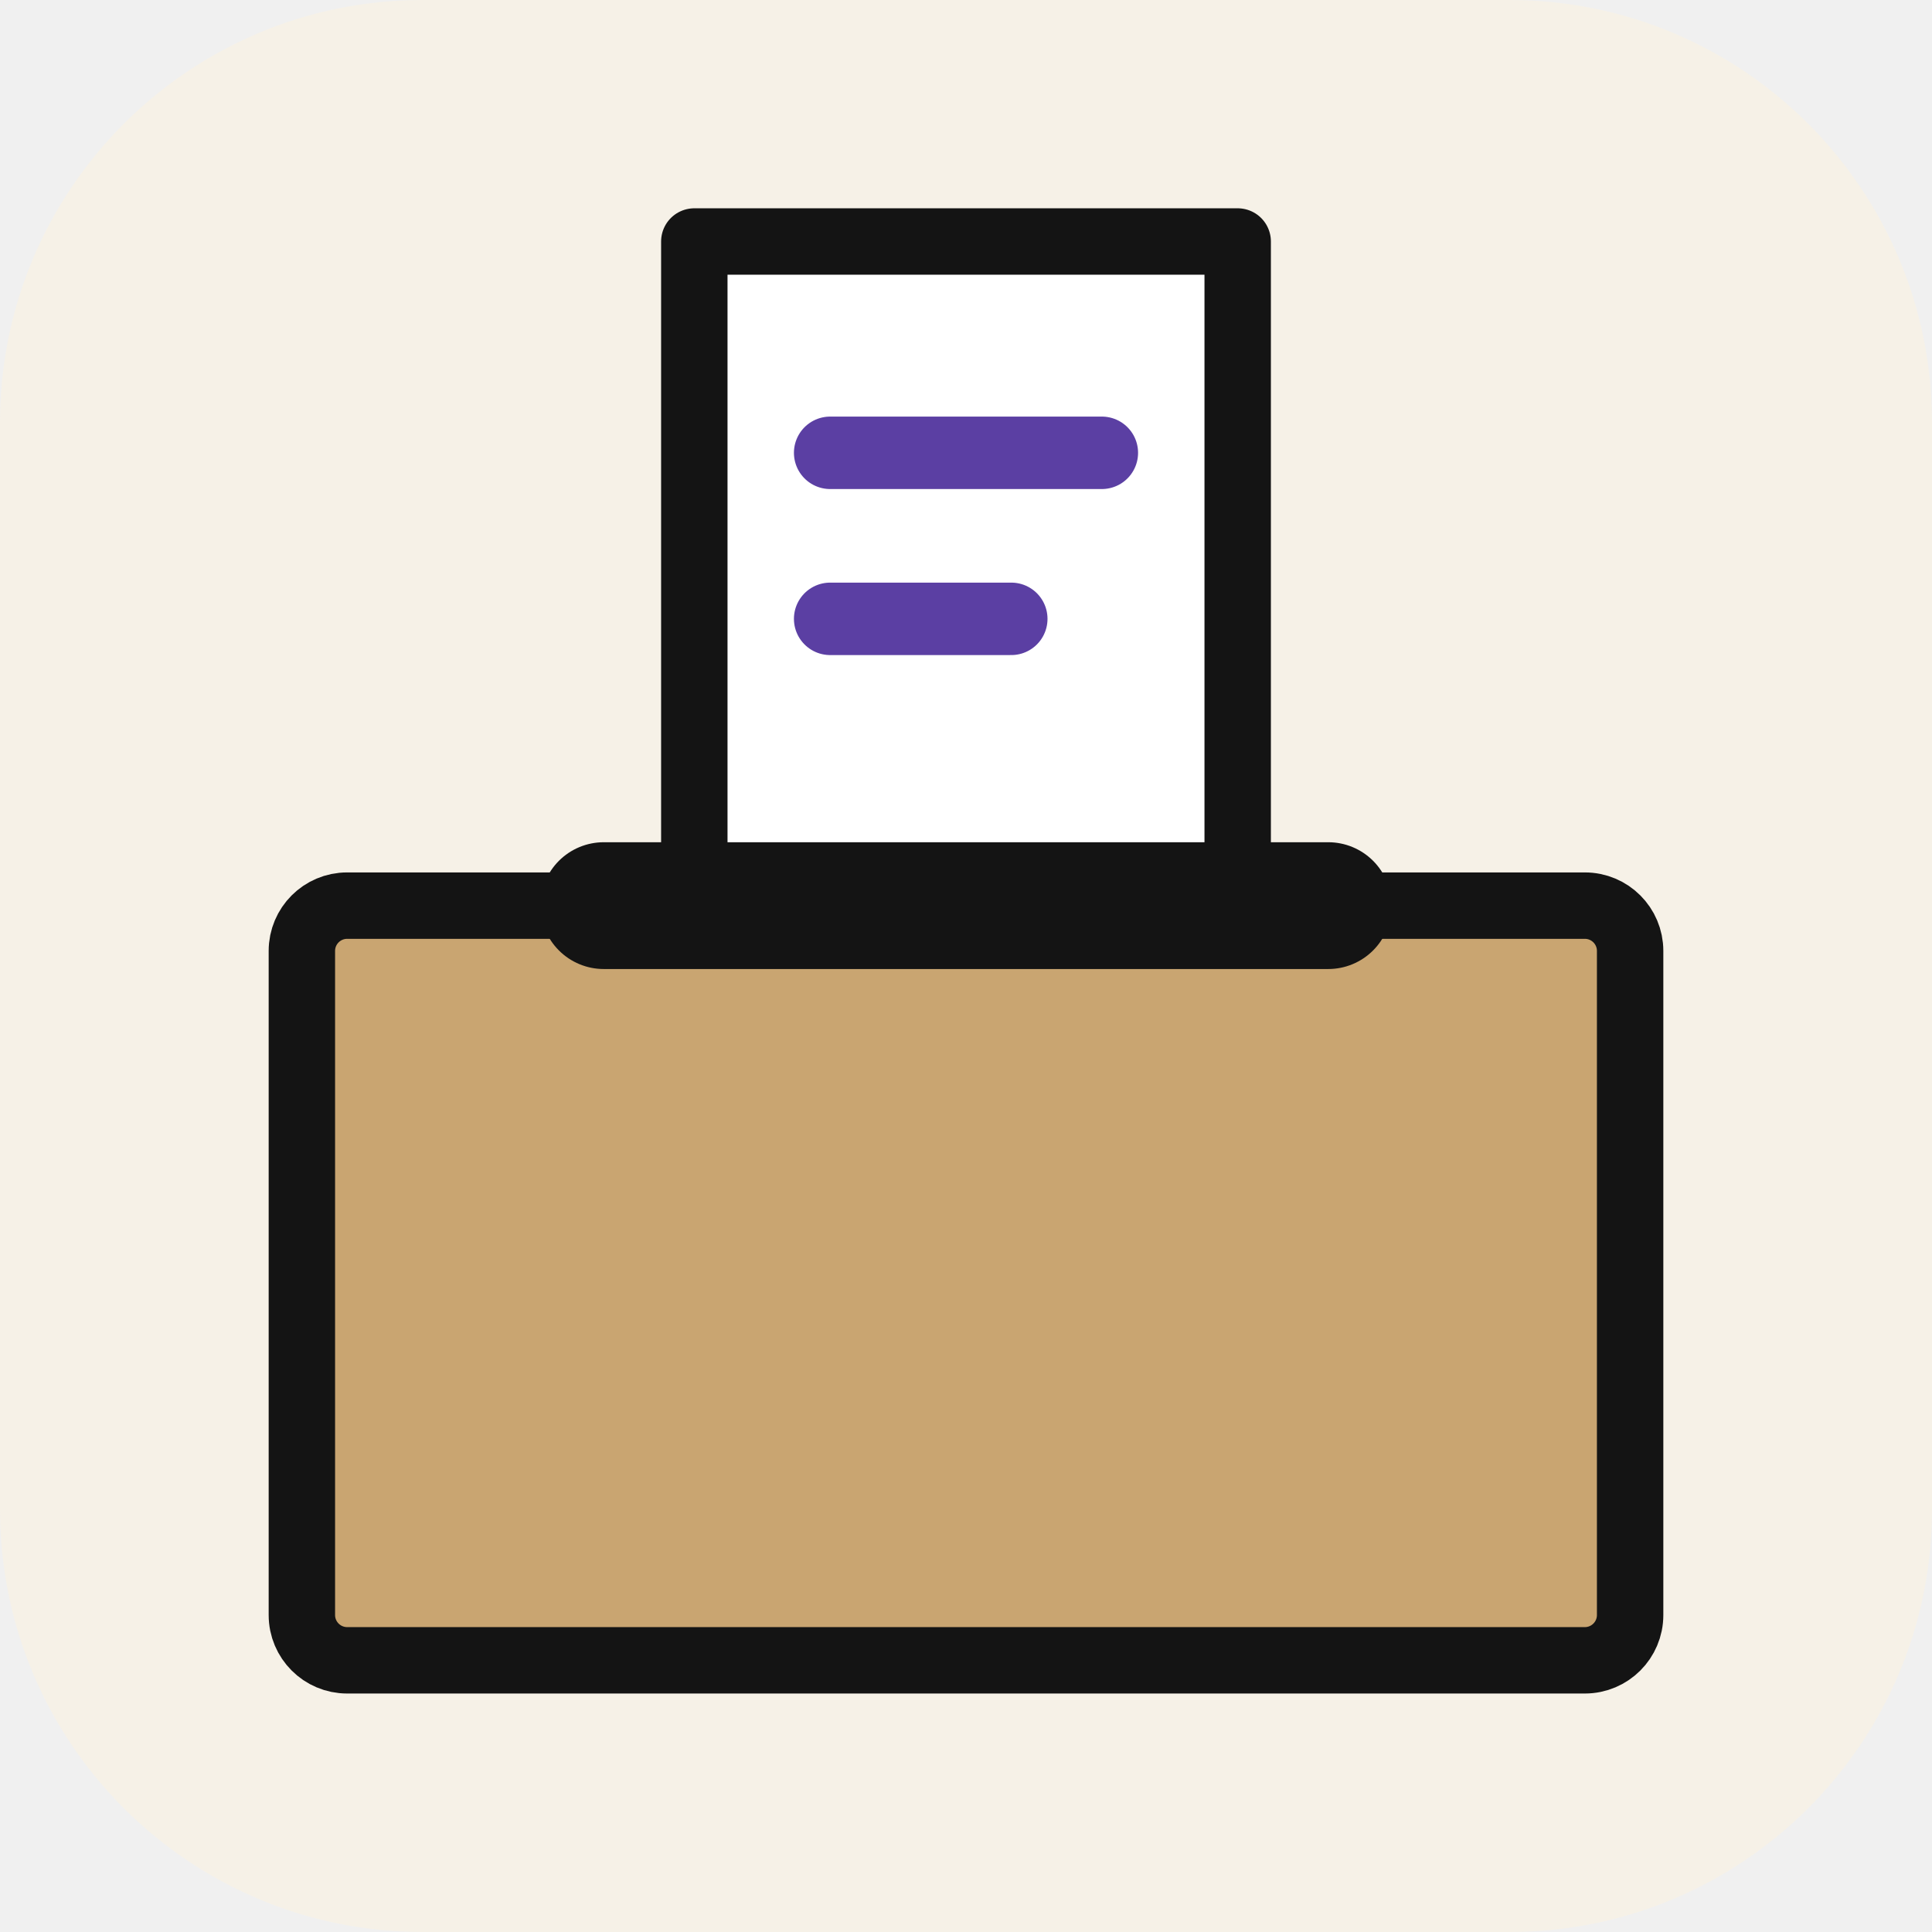
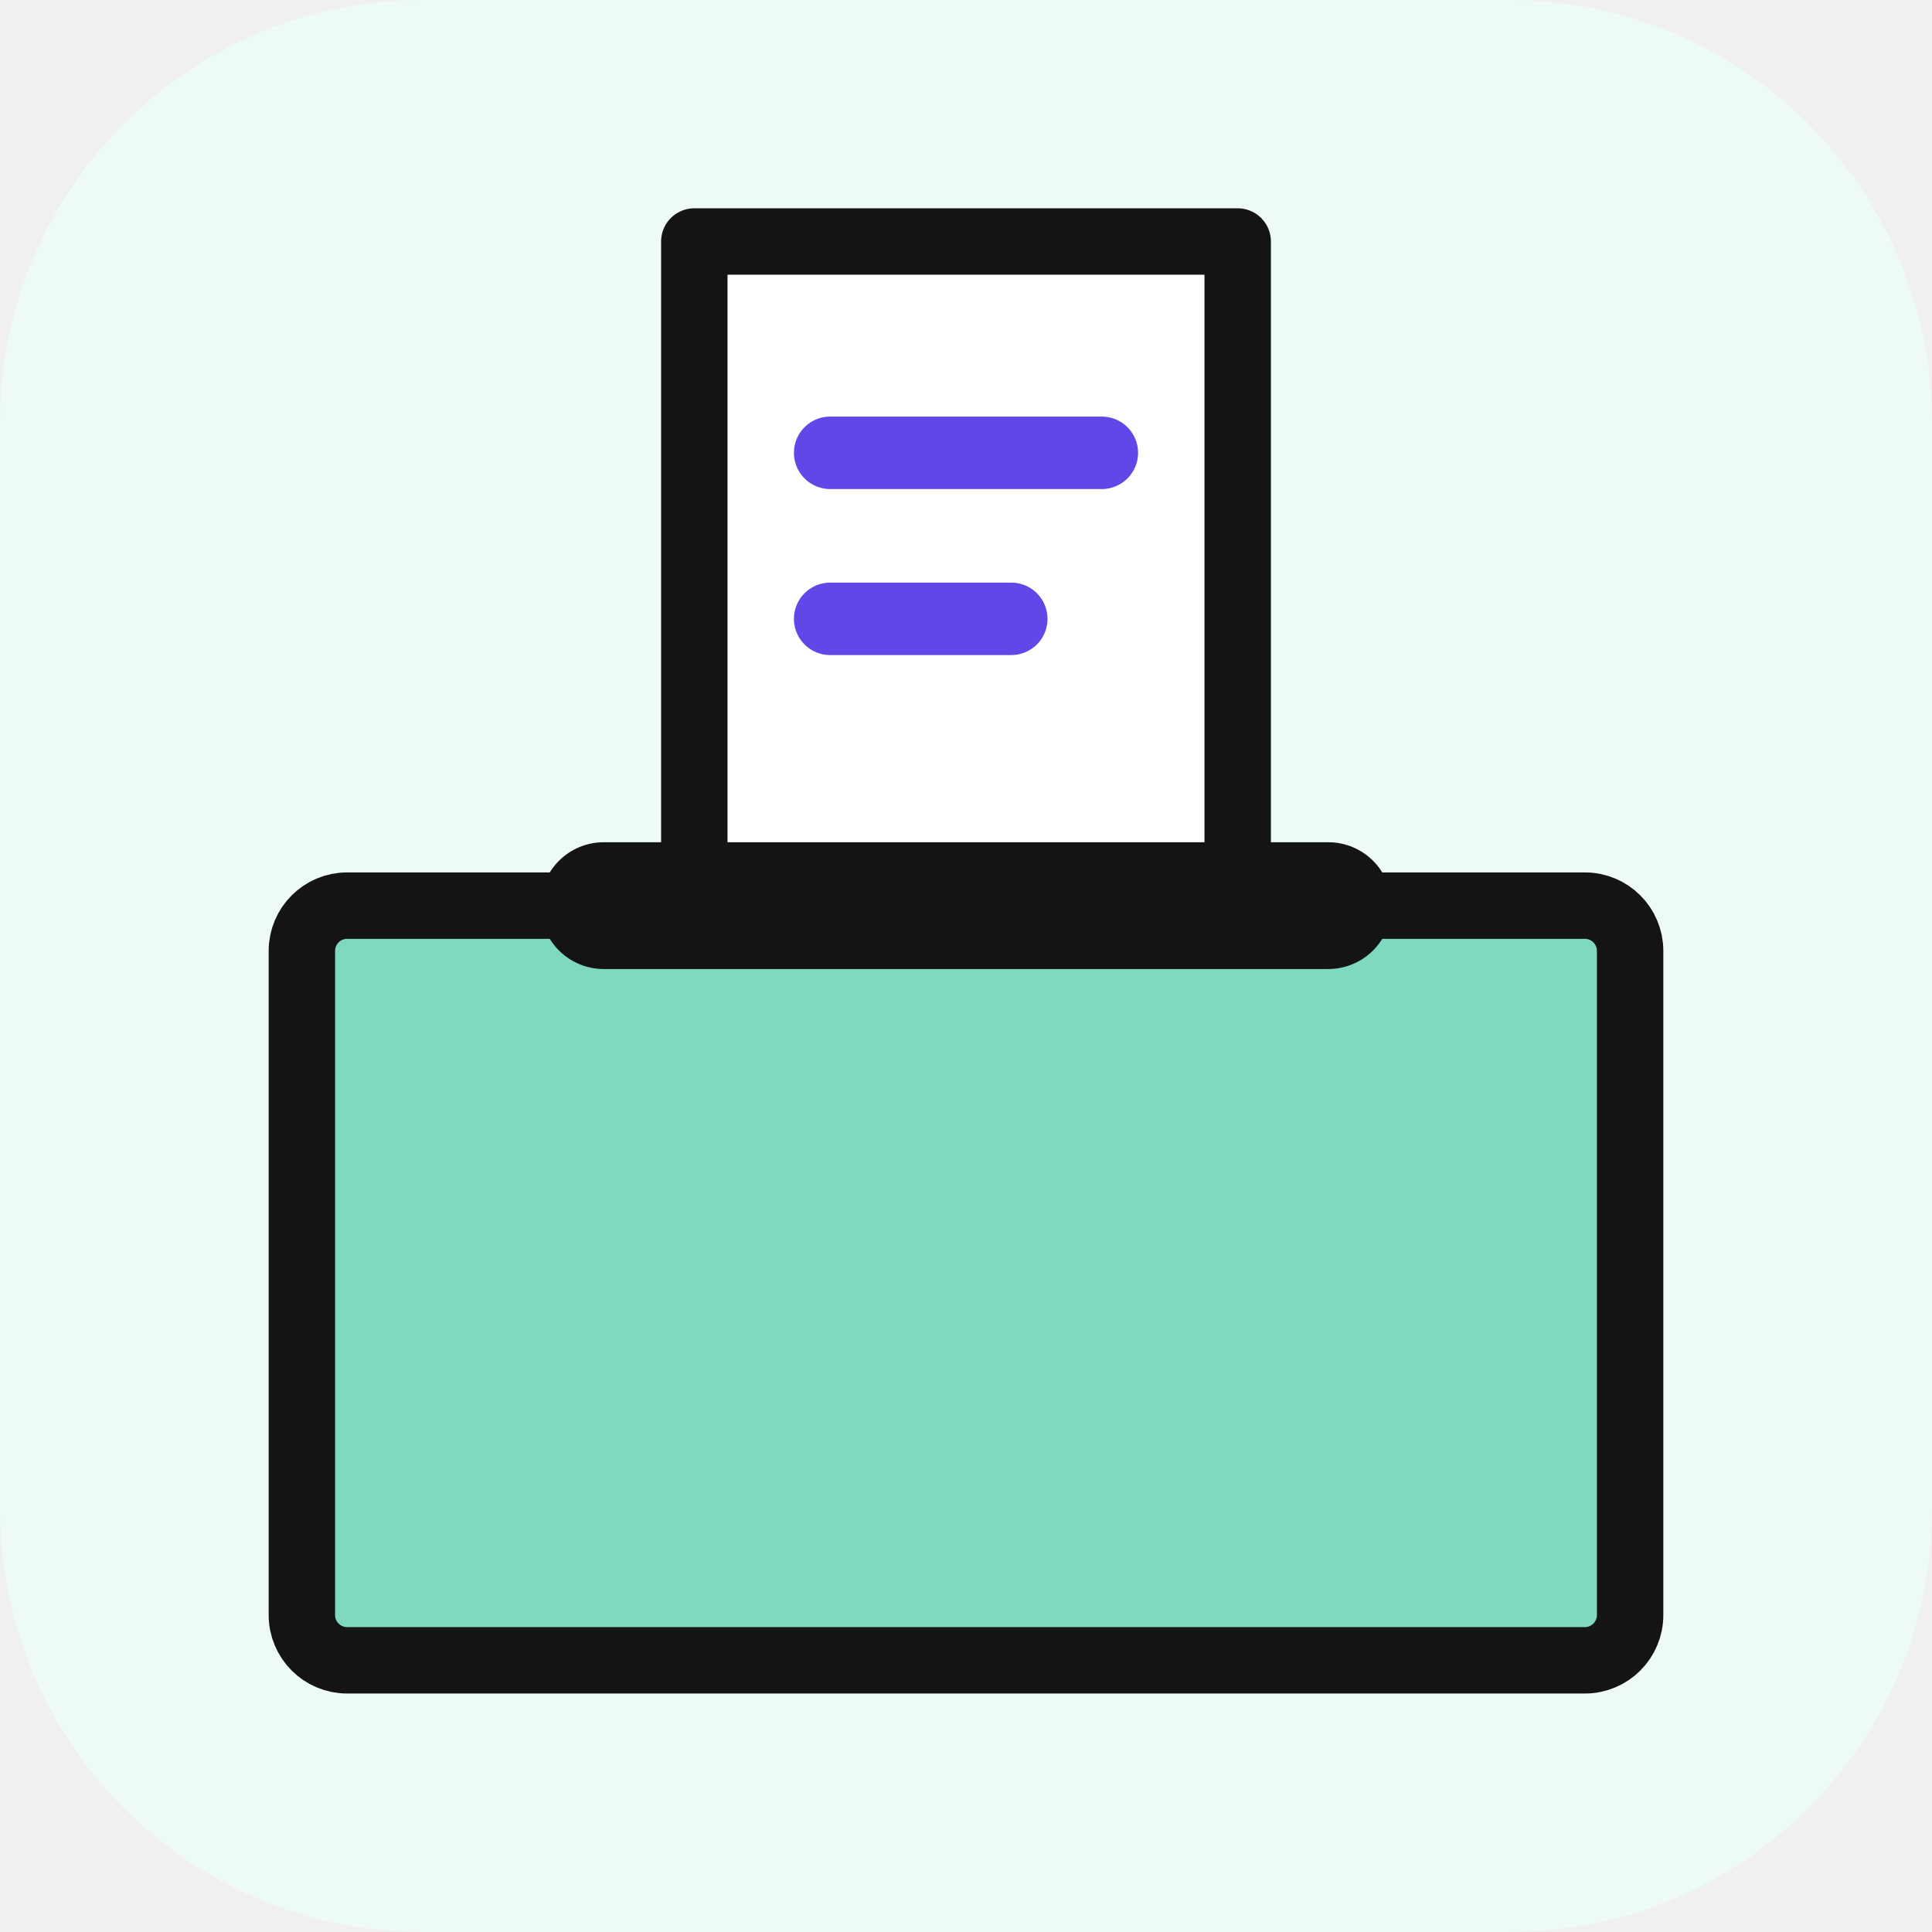
<svg xmlns="http://www.w3.org/2000/svg" viewBox="0 0 64 64">
-   <rect width="64" height="64" rx="14" fill="#f6f1e7" />
+   <rect width="64" height="64" rx="14" fill="#edfaf5" />
  <rect x="23" y="8" width="18" height="26" fill="#ffffff" stroke="#141414" stroke-width="2.2" stroke-linejoin="round" />
-   <path d="M27.5 15h9M27.5 20.5h6" fill="none" stroke="#5b3fa3" stroke-width="2.4" stroke-linecap="round" />
-   <rect x="10" y="30" width="44" height="25" rx="1.5" fill="#c9a571" stroke="#141414" stroke-width="2.2" stroke-linejoin="round" />
+   <path d="M27.5 15h9M27.5 20.5h6" fill="none" stroke="#6247e8" stroke-width="2.4" stroke-linecap="round" />
+   <rect x="10" y="30" width="44" height="25" rx="1.5" fill="#7fd8c0" stroke="#141414" stroke-width="2.2" stroke-linejoin="round" />
  <path d="M20 30h24" fill="none" stroke="#141414" stroke-width="4.2" stroke-linecap="round" />
</svg>
